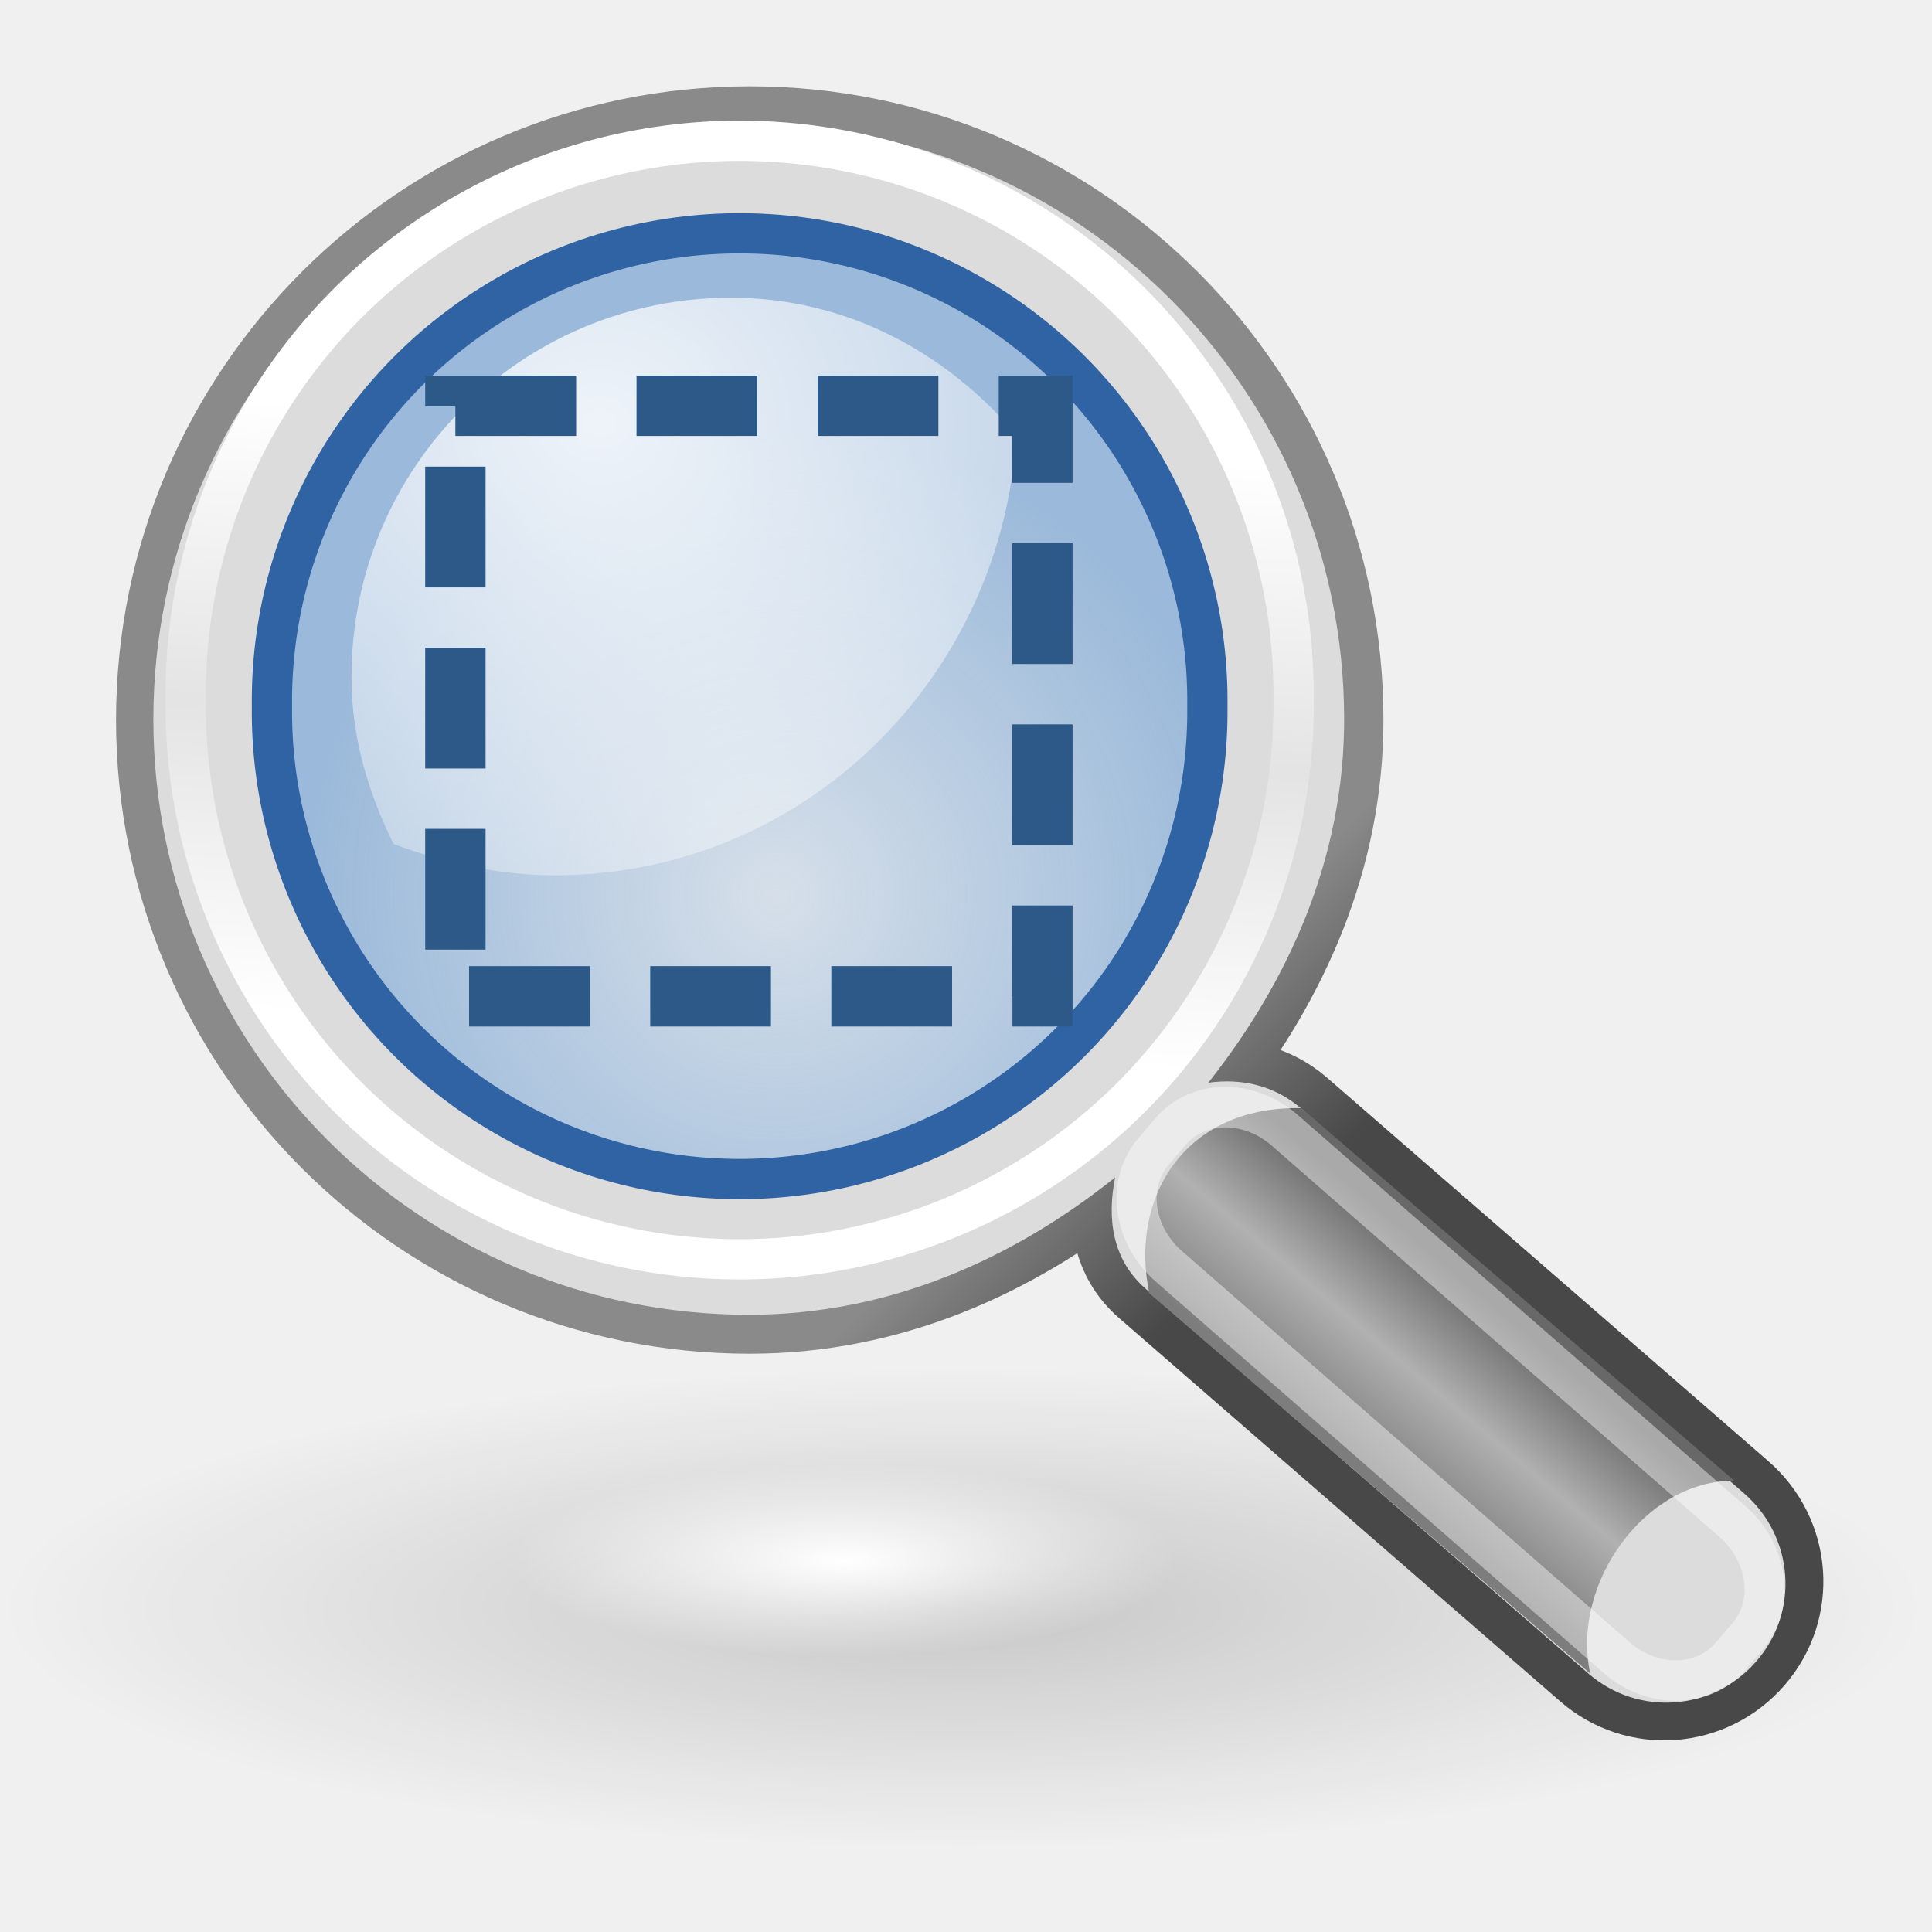
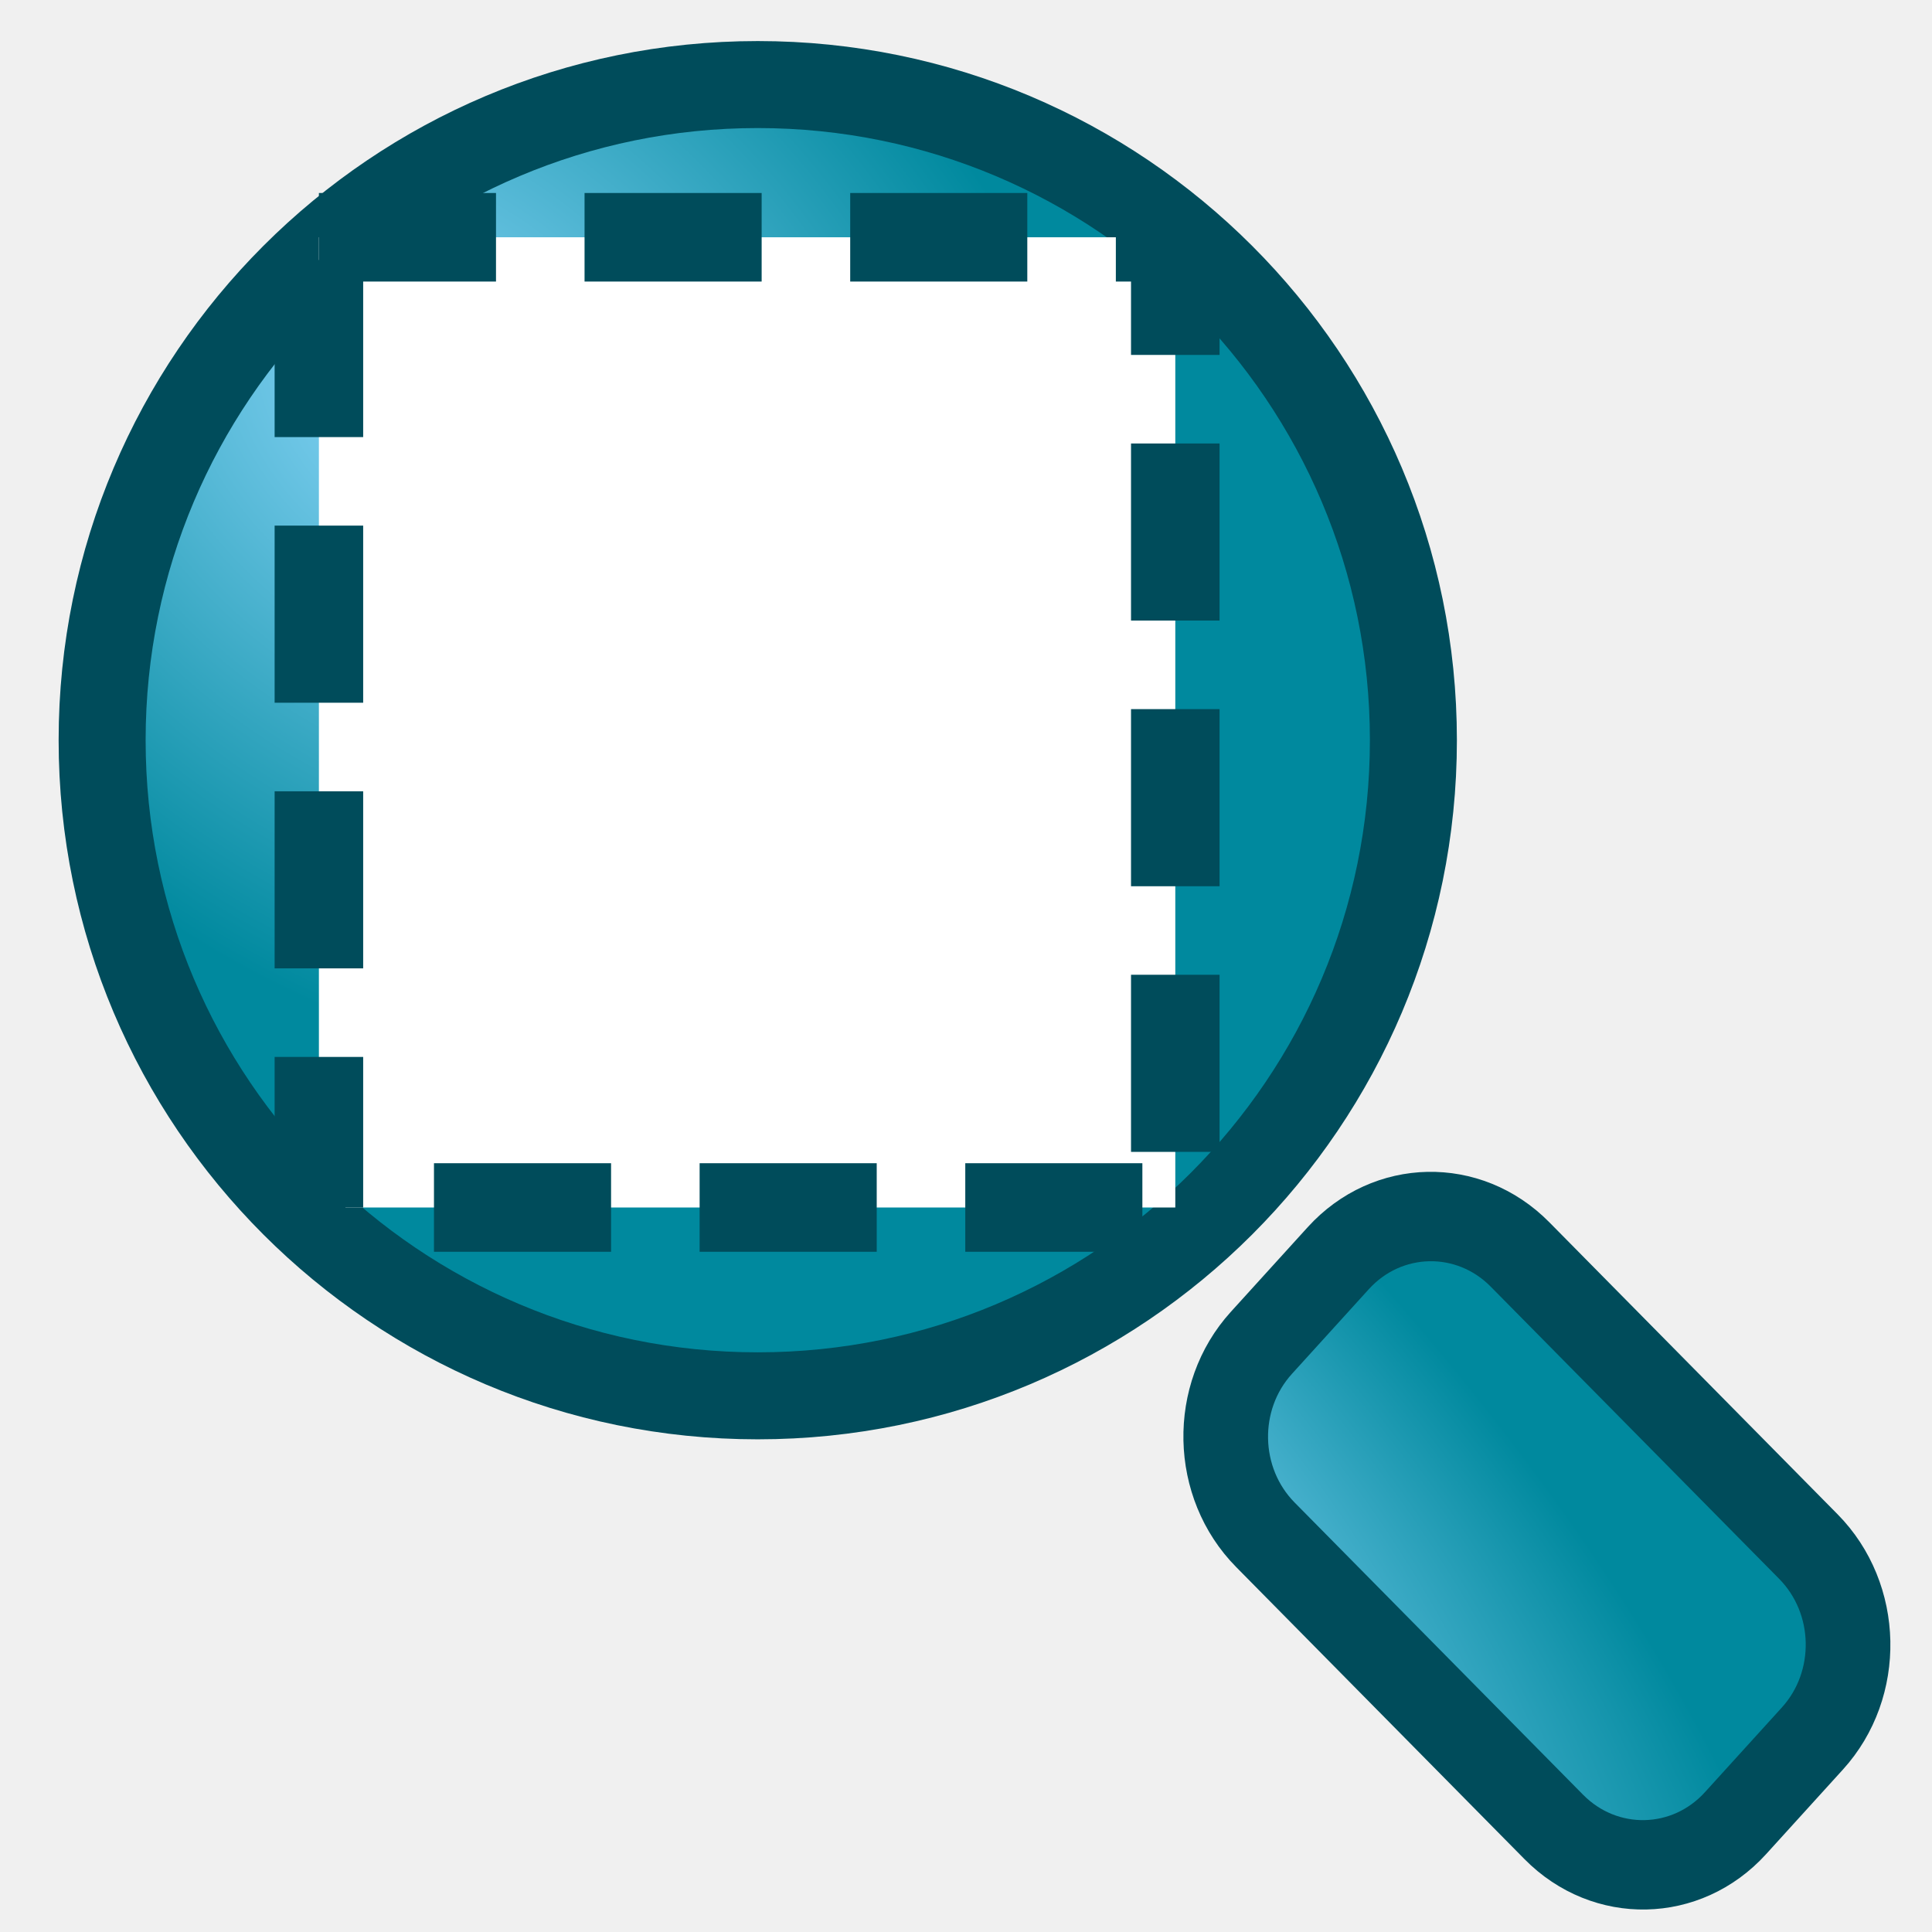
<svg xmlns="http://www.w3.org/2000/svg" xmlns:xlink="http://www.w3.org/1999/xlink" id="svg11300" height="48px" width="48px">
  <defs id="defs3">
+     <linearGradient id="linearGradient3253">
+       <stop style="stop-color:#89d5f8;stop-opacity:1;" offset="0" id="stop3255" />
+       <stop style="stop-color:#00899e;stop-opacity:1;" offset="1" id="stop3257" />
+     </linearGradient>
+     <radialGradient xlink:href="#linearGradient3253" id="radialGradient3270" gradientUnits="userSpaceOnUse" gradientTransform="matrix(-0.3741544,0.4236661,-0.5825572,-0.5144765,35.15778,16.98579)" cx="18.195" cy="17.388" fx="18.195" fy="17.388" r="27.987" />
+     <linearGradient id="linearGradient11979">
+       <stop style="stop-color:#ffffff;stop-opacity:1;" offset="0" id="stop11981" />
+       <stop style="stop-color:#729fcf;stop-opacity:1" offset="1" id="stop11983" />
+     </linearGradient>
    <linearGradient id="linearGradient2846">
-       <stop id="stop2848" offset="0" style="stop-color: rgb(138, 138, 138); stop-opacity: 1;" />
-       <stop id="stop2850" offset="1" style="stop-color: rgb(72, 72, 72); stop-opacity: 1;" />
+       <stop id="stop2848" offset="0" style="stop-color:#8a8a8a;stop-opacity:1;" />
+       <stop id="stop2850" offset="1" style="stop-color:#484848;stop-opacity:1;" />
    </linearGradient>
    <linearGradient id="linearGradient2366">
-       <stop id="stop2368" offset="0" style="stop-color: rgb(255, 255, 255); stop-opacity: 1;" />
-       <stop style="stop-color: rgb(255, 255, 255); stop-opacity: 0.219;" offset="0.5" id="stop2374" />
-       <stop id="stop2370" offset="1" style="stop-color: rgb(255, 255, 255); stop-opacity: 1;" />
-     </linearGradient>
-     <linearGradient id="linearGradient4487">
-       <stop style="stop-color: rgb(255, 255, 255); stop-opacity: 1;" offset="0" id="stop4489" />
-       <stop style="stop-color: rgb(255, 255, 255); stop-opacity: 0;" offset="1" id="stop4491" />
-     </linearGradient>
-     <linearGradient id="linearGradient4477">
-       <stop style="stop-color: rgb(0, 0, 0); stop-opacity: 1;" offset="0" id="stop4479" />
-       <stop style="stop-color: rgb(0, 0, 0); stop-opacity: 0;" offset="1" id="stop4481" />
+       <stop id="stop2368" offset="0" style="stop-color:#ffffff;stop-opacity:1;" />
+       <stop style="stop-color:#ffffff;stop-opacity:0.219;" offset="0.5" id="stop2374" />
+       <stop id="stop2370" offset="1" style="stop-color:#ffffff;stop-opacity:1;" />
    </linearGradient>
    <linearGradient id="linearGradient4467">
-       <stop style="stop-color: rgb(255, 255, 255); stop-opacity: 1;" offset="0" id="stop4469" />
-       <stop style="stop-color: rgb(255, 255, 255); stop-opacity: 0.248;" offset="1" id="stop4471" />
+       <stop style="stop-color:#ffffff;stop-opacity:1;" offset="0" id="stop4469" />
+       <stop style="stop-color:#ffffff;stop-opacity:0.248;" offset="1" id="stop4471" />
    </linearGradient>
    <linearGradient id="linearGradient4454">
-       <stop style="stop-color: rgb(114, 159, 207); stop-opacity: 0.208;" offset="0" id="stop4456" />
-       <stop style="stop-color: rgb(114, 159, 207); stop-opacity: 0.676;" offset="1" id="stop4458" />
+       <stop style="stop-color:#729fcf;stop-opacity:0.208;" offset="0" id="stop4456" />
+       <stop style="stop-color:#729fcf;stop-opacity:0.676;" offset="1" id="stop4458" />
    </linearGradient>
    <linearGradient id="linearGradient4440">
-       <stop style="stop-color: rgb(125, 125, 125); stop-opacity: 1;" offset="0" id="stop4442" />
-       <stop id="stop4448" offset="0.5" style="stop-color: rgb(177, 177, 177); stop-opacity: 1;" />
-       <stop style="stop-color: rgb(104, 104, 104); stop-opacity: 1;" offset="1" id="stop4444" />
+       <stop style="stop-color:#7d7d7d;stop-opacity:1;" offset="0" id="stop4442" />
+       <stop id="stop4448" offset="0.5" style="stop-color:#b1b1b1;stop-opacity:1;" />
+       <stop style="stop-color:#686868;stop-opacity:1;" offset="1" id="stop4444" />
    </linearGradient>
-     <linearGradient xlink:href="#linearGradient4440" id="linearGradient4446" x1="30.656" y1="34" x2="33.219" y2="31.062" gradientUnits="userSpaceOnUse" gradientTransform="matrix(1.33459, 0, 0, 1.29129, -6.97384, -7.46066)" />
-     <radialGradient xlink:href="#linearGradient4454" id="radialGradient4460" cx="18.241" cy="21.818" fx="18.241" fy="21.818" r="8.309" gradientUnits="userSpaceOnUse" />
-     <radialGradient xlink:href="#linearGradient4467" id="radialGradient4473" cx="15.414" cy="13.078" fx="15.414" fy="13.078" r="6.656" gradientTransform="matrix(2.59296, -7.7469e-24, -5.71444e-24, 2.2521, -25.0597, -18.941)" gradientUnits="userSpaceOnUse" />
-     <radialGradient xlink:href="#linearGradient4487" id="radialGradient4493" cx="24.13" cy="37.968" fx="24.13" fy="37.968" r="16.529" gradientTransform="matrix(1, 0, 0, 0.237968, 3.15286e-15, 28.9328)" gradientUnits="userSpaceOnUse" />
-     <linearGradient gradientUnits="userSpaceOnUse" y2="25.743" x2="17.501" y1="13.602" x1="18.293" id="linearGradient2372" xlink:href="#linearGradient2366" />
-     <radialGradient r="16.529" fy="37.968" fx="24.13" cy="37.968" cx="24.13" gradientTransform="matrix(1, 0, 0, 0.237968, -2.47198e-16, 28.9328)" gradientUnits="userSpaceOnUse" id="radialGradient2842" xlink:href="#linearGradient4477" />
-     <linearGradient gradientUnits="userSpaceOnUse" y2="30.558" x2="31.336" y1="26.58" x1="27.366" id="linearGradient2852" xlink:href="#linearGradient2846" />
-     <radialGradient gradientUnits="userSpaceOnUse" gradientTransform="matrix(0.914812, 0.0126502, -0.00821502, 0.213562, 2.25391, 27.1889)" r="10.319" fy="35.127" fx="23.071" cy="35.127" cx="23.071" id="radialGradient2097" xlink:href="#linearGradient2091" />
+     <radialGradient gradientUnits="userSpaceOnUse" gradientTransform="matrix(0.914812,1.265023e-2,-8.21502e-3,0.213562,2.253914,27.18889)" r="10.319" fy="35.127" fx="23.071" cy="35.127" cx="23.071" id="radialGradient2097" xlink:href="#linearGradient2091" />
    <linearGradient gradientUnits="userSpaceOnUse" y2="34.977" x2="27.901" y1="22.852" x1="16.875" id="linearGradient7922" xlink:href="#linearGradient7916" />
    <linearGradient y2="50.94" x2="45.38" y1="45.264" x1="46.835" gradientUnits="userSpaceOnUse" id="linearGradient7186" xlink:href="#linearGradient2871" />
    <linearGradient y2="26.649" x2="53.589" y1="23.668" x1="18.936" gradientUnits="userSpaceOnUse" id="linearGradient7184" xlink:href="#linearGradient2402" />
    <linearGradient y2="50.94" x2="45.38" y1="45.264" x1="46.835" gradientUnits="userSpaceOnUse" id="linearGradient7182" xlink:href="#linearGradient2871" />
    <linearGradient y2="20.609" x2="15.985" y1="36.061" x1="62.514" gradientUnits="userSpaceOnUse" id="linearGradient7180" xlink:href="#linearGradient2380" />
-     <linearGradient gradientTransform="matrix(-1, 0, 0, -1, 47.9393, 50.0247)" y2="23.554" x2="22.375" y1="13.604" x1="13.435" gradientUnits="userSpaceOnUse" id="linearGradient7189" xlink:href="#linearGradient7179" />
+     <linearGradient gradientTransform="matrix(-1,0,0,-1,47.93934,50.02474)" y2="23.554" x2="22.375" y1="13.604" x1="13.435" gradientUnits="userSpaceOnUse" id="linearGradient7189" xlink:href="#linearGradient7179" />
    <linearGradient gradientUnits="userSpaceOnUse" y2="23.554" x2="22.375" y1="13.604" x1="13.435" id="linearGradient7185" xlink:href="#linearGradient7179" />
-     <linearGradient gradientTransform="translate(-18.0179, -13.5712)" gradientUnits="userSpaceOnUse" y2="48.548" x2="45.919" y1="36.423" x1="34.893" id="linearGradient4975" xlink:href="#linearGradient1322" />
+     <linearGradient gradientTransform="translate(-18.01785,-13.57119)" gradientUnits="userSpaceOnUse" y2="48.548" x2="45.919" y1="36.423" x1="34.893" id="linearGradient4975" xlink:href="#linearGradient1322" />
    <linearGradient id="linearGradient1322">
-       <stop style="stop-color: rgb(114, 159, 207);" offset="0" id="stop1324" />
-       <stop style="stop-color: rgb(81, 135, 214); stop-opacity: 1;" offset="1" id="stop1326" />
+       <stop style="stop-color:#729fcf" offset="0" id="stop1324" />
+       <stop style="stop-color:#5187d6;stop-opacity:1;" offset="1" id="stop1326" />
    </linearGradient>
    <linearGradient id="linearGradient2316">
-       <stop id="stop2318" offset="0" style="stop-color: rgb(0, 0, 0); stop-opacity: 1;" />
-       <stop id="stop2320" offset="1" style="stop-color: rgb(255, 255, 255); stop-opacity: 0.66;" />
+       <stop id="stop2318" offset="0" style="stop-color:#000000;stop-opacity:1;" />
+       <stop id="stop2320" offset="1" style="stop-color:#ffffff;stop-opacity:0.66;" />
    </linearGradient>
    <linearGradient id="linearGradient7179">
-       <stop id="stop7181" offset="0" style="stop-color: rgb(255, 255, 255); stop-opacity: 1;" />
-       <stop id="stop7183" offset="1" style="stop-color: rgb(255, 255, 255); stop-opacity: 0;" />
+       <stop id="stop7181" offset="0" style="stop-color:#ffffff;stop-opacity:1;" />
+       <stop id="stop7183" offset="1" style="stop-color:#ffffff;stop-opacity:0;" />
    </linearGradient>
    <linearGradient y2="26.048" x2="52.854" y1="26.048" x1="5.965" gradientUnits="userSpaceOnUse" id="linearGradient1491" xlink:href="#linearGradient2797" />
    <linearGradient id="linearGradient2797">
-       <stop id="stop2799" offset="0" style="stop-color: rgb(255, 255, 255); stop-opacity: 1;" />
-       <stop id="stop2801" offset="1" style="stop-color: rgb(255, 255, 255); stop-opacity: 0;" />
+       <stop id="stop2799" offset="0" style="stop-color:#ffffff;stop-opacity:1;" />
+       <stop id="stop2801" offset="1" style="stop-color:#ffffff;stop-opacity:0;" />
    </linearGradient>
    <linearGradient y2="26.048" x2="52.854" y1="26.048" x1="5.965" gradientUnits="userSpaceOnUse" id="linearGradient1493" xlink:href="#linearGradient2797" />
    <linearGradient id="linearGradient2402">
-       <stop id="stop2404" offset="0" style="stop-color: rgb(114, 159, 207); stop-opacity: 1;" />
-       <stop id="stop2406" offset="1" style="stop-color: rgb(82, 138, 197); stop-opacity: 1;" />
+       <stop id="stop2404" offset="0" style="stop-color:#729fcf;stop-opacity:1;" />
+       <stop id="stop2406" offset="1" style="stop-color:#528ac5;stop-opacity:1;" />
    </linearGradient>
    <linearGradient id="linearGradient2871">
-       <stop id="stop2873" offset="0" style="stop-color: rgb(52, 101, 164); stop-opacity: 1;" />
-       <stop id="stop2875" offset="1" style="stop-color: rgb(52, 101, 164); stop-opacity: 1;" />
+       <stop id="stop2873" offset="0" style="stop-color:#3465a4;stop-opacity:1;" />
+       <stop id="stop2875" offset="1" style="stop-color:#3465a4;stop-opacity:1" />
    </linearGradient>
-     <linearGradient gradientTransform="translate(-48.7704, -5.76571)" gradientUnits="userSpaceOnUse" y2="24.842" x2="37.124" y1="30.749" x1="32.648" id="linearGradient2696" xlink:href="#linearGradient2690" />
+     <linearGradient gradientTransform="translate(-48.77039,-5.765705)" gradientUnits="userSpaceOnUse" y2="24.842" x2="37.124" y1="30.749" x1="32.648" id="linearGradient2696" xlink:href="#linearGradient2690" />
    <linearGradient id="linearGradient2690">
-       <stop id="stop2692" offset="0" style="stop-color: rgb(196, 215, 235); stop-opacity: 1;" />
-       <stop id="stop2694" offset="1" style="stop-color: rgb(196, 215, 235); stop-opacity: 0;" />
+       <stop id="stop2692" offset="0" style="stop-color:#c4d7eb;stop-opacity:1;" />
+       <stop id="stop2694" offset="1" style="stop-color:#c4d7eb;stop-opacity:0;" />
    </linearGradient>
-     <linearGradient gradientTransform="translate(-48.7704, -5.76571)" gradientUnits="userSpaceOnUse" y2="24.842" x2="37.124" y1="31.456" x1="36.714" id="linearGradient2688" xlink:href="#linearGradient2682" />
+     <linearGradient gradientTransform="translate(-48.77039,-5.765705)" gradientUnits="userSpaceOnUse" y2="24.842" x2="37.124" y1="31.456" x1="36.714" id="linearGradient2688" xlink:href="#linearGradient2682" />
    <linearGradient id="linearGradient2682">
-       <stop id="stop2684" offset="0" style="stop-color: rgb(57, 119, 195); stop-opacity: 1;" />
-       <stop id="stop2686" offset="1" style="stop-color: rgb(137, 174, 220); stop-opacity: 0;" />
+       <stop id="stop2684" offset="0" style="stop-color:#3977c3;stop-opacity:1;" />
+       <stop id="stop2686" offset="1" style="stop-color:#89aedc;stop-opacity:0;" />
    </linearGradient>
    <linearGradient id="linearGradient2380">
-       <stop id="stop2382" offset="0" style="stop-color: rgb(185, 207, 231); stop-opacity: 1;" />
-       <stop id="stop2384" offset="1" style="stop-color: rgb(114, 159, 207); stop-opacity: 1;" />
+       <stop id="stop2382" offset="0" style="stop-color:#b9cfe7;stop-opacity:1" />
+       <stop id="stop2384" offset="1" style="stop-color:#729fcf;stop-opacity:1" />
    </linearGradient>
-     <linearGradient y2="19.115" x2="15.419" y1="10.612" x1="13.479" gradientTransform="translate(-48.305, -6.0433)" gradientUnits="userSpaceOnUse" id="linearGradient1486" xlink:href="#linearGradient2831" />
+     <linearGradient y2="19.115" x2="15.419" y1="10.612" x1="13.479" gradientTransform="translate(-48.30498,-6.043298)" gradientUnits="userSpaceOnUse" id="linearGradient1486" xlink:href="#linearGradient2831" />
    <linearGradient id="linearGradient2831">
-       <stop id="stop2833" offset="0" style="stop-color: rgb(52, 101, 164); stop-opacity: 1;" />
-       <stop style="stop-color: rgb(91, 134, 190); stop-opacity: 1;" offset="0.333" id="stop2855" />
-       <stop id="stop2835" offset="1" style="stop-color: rgb(131, 168, 216); stop-opacity: 0;" />
+       <stop id="stop2833" offset="0" style="stop-color:#3465a4;stop-opacity:1;" />
+       <stop style="stop-color:#5b86be;stop-opacity:1;" offset="0.333" id="stop2855" />
+       <stop id="stop2835" offset="1" style="stop-color:#83a8d8;stop-opacity:0;" />
    </linearGradient>
-     <linearGradient y2="26.194" x2="37.065" y1="29.73" x1="37.128" gradientTransform="matrix(-1, 0, 0, -1, -1.24248, 40.0817)" gradientUnits="userSpaceOnUse" id="linearGradient1488" xlink:href="#linearGradient2847" />
+     <linearGradient y2="26.194" x2="37.065" y1="29.73" x1="37.128" gradientTransform="matrix(-1,0,0,-1,-1.24248,40.0817)" gradientUnits="userSpaceOnUse" id="linearGradient1488" xlink:href="#linearGradient2847" />
    <linearGradient id="linearGradient2847">
-       <stop id="stop2849" offset="0" style="stop-color: rgb(52, 101, 164); stop-opacity: 1;" />
-       <stop id="stop2851" offset="1" style="stop-color: rgb(52, 101, 164); stop-opacity: 0;" />
+       <stop id="stop2849" offset="0" style="stop-color:#3465a4;stop-opacity:1;" />
+       <stop id="stop2851" offset="1" style="stop-color:#3465a4;stop-opacity:0;" />
    </linearGradient>
-     <radialGradient r="15.645" fy="36.421" fx="24.837" cy="36.421" cx="24.837" gradientTransform="matrix(1, 0, 0, 0.536723, -1.01899e-13, 16.8731)" gradientUnits="userSpaceOnUse" id="radialGradient1503" xlink:href="#linearGradient8662" />
+     <radialGradient r="15.645" fy="36.421" fx="24.837" cy="36.421" cx="24.837" gradientTransform="matrix(1,0,0,0.536723,-1.018989e-13,16.87306)" gradientUnits="userSpaceOnUse" id="radialGradient1503" xlink:href="#linearGradient8662" />
    <linearGradient id="linearGradient8662">
-       <stop id="stop8664" offset="0" style="stop-color: rgb(0, 0, 0); stop-opacity: 1;" />
-       <stop id="stop8666" offset="1" style="stop-color: rgb(0, 0, 0); stop-opacity: 0;" />
+       <stop id="stop8664" offset="0" style="stop-color:#000000;stop-opacity:1;" />
+       <stop id="stop8666" offset="1" style="stop-color:#000000;stop-opacity:0;" />
    </linearGradient>
    <linearGradient id="linearGradient7916">
-       <stop id="stop7918" offset="0" style="stop-color: rgb(255, 255, 255); stop-opacity: 1;" />
-       <stop id="stop7920" offset="1" style="stop-color: rgb(255, 255, 255); stop-opacity: 0.34;" />
+       <stop id="stop7918" offset="0" style="stop-color:#ffffff;stop-opacity:1;" />
+       <stop id="stop7920" offset="1" style="stop-color:#ffffff;stop-opacity:0.34;" />
    </linearGradient>
    <linearGradient id="linearGradient2091">
-       <stop id="stop2093" offset="0" style="stop-color: rgb(0, 0, 0); stop-opacity: 1;" />
-       <stop id="stop2095" offset="1" style="stop-color: rgb(0, 0, 0); stop-opacity: 0;" />
+       <stop id="stop2093" offset="0" style="stop-color:#000000;stop-opacity:1;" />
+       <stop id="stop2095" offset="1" style="stop-color:#000000;stop-opacity:0;" />
    </linearGradient>
+     <radialGradient xlink:href="#linearGradient3253" id="radialGradient2695" gradientUnits="userSpaceOnUse" gradientTransform="matrix(0.9717019,2.2970268e-3,-5.8489102e-3,0.359107,4.1525682e-2,5.482467)" cx="44.287" cy="6.402" fx="44.287" fy="6.402" r="27.987" />
  </defs>
  <g id="layer1">
-     <g id="g1772">
-       <path style="overflow: visible; marker: none; opacity: 0.171; color: rgb(0, 0, 0); fill: url(#radialGradient2842) rgb(0, 0, 0); fill-opacity: 1; fill-rule: evenodd; stroke: none; stroke-width: 1; stroke-linecap: round; stroke-linejoin: miter; stroke-miterlimit: 10; stroke-dasharray: none; stroke-dashoffset: 0pt; stroke-opacity: 1; visibility: visible; display: inline;" id="path4475" d="M 40.659 37.968 A 16.529 3.933 0 1 1  7.601,37.968 A 16.529 3.933 0 1 1  40.659 37.968 z" transform="matrix(1.44643, 0, 0, 1.51999, -10.9745, -17.7517)" />
-       <path id="path2844" d="M 18.628,3.144 C 10.488,3.144 3.883,9.749 3.883,17.888 C 3.883,26.027 10.488,32.633 18.628,32.633 C 22.107,32.633 25.179,31.249 27.701,29.231 C 27.496,30.237 27.623,31.266 28.457,31.99 L 39.422,41.518 C 40.655,42.589 42.509,42.449 43.58,41.215 C 44.652,39.982 44.511,38.128 43.278,37.057 L 32.314,27.529 C 31.642,26.946 30.821,26.773 30.008,26.886 C 31.994,24.374 33.372,21.338 33.372,17.888 C 33.372,9.749 26.767,3.144 18.628,3.144 z M 18.552,4.37 C 26.191,4.37 31.844,9.159 31.844,17.662 C 31.844,26.337 26.027,30.953 18.552,30.953 C 11.249,30.953 5.26,25.475 5.26,17.662 C 5.26,9.677 11.085,4.37 18.552,4.37 z " style="overflow: visible; marker: none; opacity: 1; color: rgb(0, 0, 0); fill: rgb(220, 220, 220); fill-opacity: 1; fill-rule: evenodd; stroke: url(#linearGradient2852) rgb(0, 0, 0); stroke-width: 2; stroke-linecap: round; stroke-linejoin: miter; stroke-miterlimit: 10; stroke-dasharray: none; stroke-dashoffset: 0pt; stroke-opacity: 1; visibility: visible; display: inline;" />
-       <path style="overflow: visible; marker: none; opacity: 1; color: rgb(0, 0, 0); fill: rgb(220, 220, 220); fill-opacity: 1; fill-rule: evenodd; stroke: none; stroke-width: 1; stroke-linecap: round; stroke-linejoin: miter; stroke-miterlimit: 10; stroke-dasharray: none; stroke-dashoffset: 0pt; stroke-opacity: 1; visibility: visible; display: inline;" d="M 18.603,3.08 C 10.437,3.08 3.81,9.707 3.81,17.873 C 3.81,26.038 10.437,32.665 18.603,32.665 C 22.094,32.665 25.175,31.276 27.706,29.252 C 27.5,30.262 27.628,31.294 28.465,32.02 L 39.464,41.579 C 40.701,42.653 42.562,42.513 43.636,41.275 C 44.711,40.038 44.57,38.178 43.333,37.103 L 32.333,27.545 C 31.66,26.96 30.836,26.786 30.02,26.9 C 32.013,24.379 33.395,21.333 33.395,17.873 C 33.395,9.707 26.768,3.08 18.603,3.08 z M 18.527,6.266 C 24.808,6.266 29.906,11.364 29.906,17.645 C 29.906,23.926 24.808,29.024 18.527,29.024 C 12.246,29.024 7.148,23.926 7.148,17.645 C 7.148,11.364 12.246,6.266 18.527,6.266 z " id="path4430" />
-       <path style="overflow: visible; marker: none; opacity: 1; color: rgb(0, 0, 0); fill: url(#linearGradient4446) rgb(0, 0, 0); fill-opacity: 1; fill-rule: evenodd; stroke: none; stroke-width: 1; stroke-linecap: round; stroke-linejoin: miter; stroke-miterlimit: 10; stroke-dasharray: none; stroke-dashoffset: 0pt; stroke-opacity: 1; visibility: visible; display: inline;" d="M 39.507,41.578 C 39.028,39.305 40.904,36.766 43.091,36.789 C 43.091,36.789 32.331,27.531 32.331,27.531 C 29.386,27.474 28.061,29.804 28.554,32.131 L 39.507,41.578 z " id="path4438" />
-       <path style="overflow: visible; marker: none; opacity: 1; color: rgb(0, 0, 0); fill: none; fill-opacity: 1; fill-rule: evenodd; stroke: url(#linearGradient2372) rgb(0, 0, 0); stroke-width: 0.803; stroke-linecap: round; stroke-linejoin: miter; stroke-miterlimit: 10; stroke-dasharray: none; stroke-dashoffset: 0pt; stroke-opacity: 1; visibility: visible; display: inline;" id="path4450" d="M 28.549 18.92 A 11.049 11.049 0 1 1  6.452,18.92 A 11.049 11.049 0 1 1  28.549 18.92 z" transform="matrix(1.24574, 0, 0, 1.24574, -3.42535, -6.17703)" />
-       <path transform="matrix(0.497764, 0, 0, 0.609621, 8.97353, 15.6193)" d="M 40.659 37.968 A 16.529 3.933 0 1 1  7.601,37.968 A 16.529 3.933 0 1 1  40.659 37.968 z" id="path4485" style="overflow: visible; marker: none; opacity: 1; color: rgb(0, 0, 0); fill: url(#radialGradient4493) rgb(0, 0, 0); fill-opacity: 1; fill-rule: evenodd; stroke: none; stroke-width: 1; stroke-linecap: round; stroke-linejoin: miter; stroke-miterlimit: 10; stroke-dasharray: none; stroke-dashoffset: 0pt; stroke-opacity: 1; visibility: visible; display: inline;" />
-       <rect style="overflow: visible; marker: none; opacity: 0.433; color: rgb(0, 0, 0); fill: none; fill-opacity: 1; fill-rule: evenodd; stroke: rgb(255, 255, 255); stroke-width: 1; stroke-linecap: round; stroke-linejoin: miter; stroke-miterlimit: 10; stroke-dasharray: none; stroke-dashoffset: 0pt; stroke-opacity: 1; visibility: visible; display: inline;" id="rect4495" width="19.048" height="4.44" x="40.373" y="0.141" rx="2.137" ry="1.888" transform="matrix(0.752986, 0.658037, -0.648902, 0.760872, 0, 0)" />
-       <path style="marker: none; color: rgb(0, 0, 0); fill: url(#radialGradient4460) rgb(0, 0, 0); fill-opacity: 1; fill-rule: evenodd; stroke: rgb(48, 99, 163); stroke-width: 0.715; stroke-linecap: round; stroke-linejoin: miter; stroke-miterlimit: 10; stroke-dashoffset: 0pt; stroke-opacity: 1; visibility: visible;" id="path4452" d="M 25.898 18.478 A 8.309 8.309 0 1 1  9.281,18.478 A 8.309 8.309 0 1 1  25.898 18.478 z" transform="matrix(1.39861, 0, 0, 1.39861, -6.22434, -8.29896)" />
-       <path style="overflow: visible; marker: none; opacity: 0.834; color: rgb(0, 0, 0); fill: url(#radialGradient4473) rgb(0, 0, 0); fill-opacity: 1; fill-rule: evenodd; stroke: none; stroke-width: 1; stroke-linecap: round; stroke-linejoin: miter; stroke-miterlimit: 10; stroke-dasharray: none; stroke-dashoffset: 0pt; stroke-opacity: 1; visibility: visible; display: inline;" d="M 18.157,7.397 C 12.949,7.397 8.732,11.614 8.732,16.821 C 8.732,18.325 9.153,19.709 9.78,20.971 C 11.032,21.433 12.362,21.747 13.774,21.747 C 19.945,21.747 24.874,16.885 25.254,10.81 C 23.523,8.764 21.044,7.397 18.157,7.397 z " id="path4462" />
-     </g>
-     <rect style="overflow: visible; marker: none; opacity: 1; fill: none; fill-opacity: 1; fill-rule: nonzero; stroke: rgb(45, 89, 136); stroke-width: 1.5; stroke-linecap: butt; stroke-linejoin: miter; stroke-miterlimit: 4.1; stroke-dasharray: 3, 1.5; stroke-dashoffset: 0pt; stroke-opacity: 1; visibility: visible; display: inline;" id="rect5738" width="14.584" height="14.672" x="11.314" y="10.081" />
+     <path style="opacity:1;fill:url(#radialGradient3270);fill-opacity:1;fill-rule:nonzero;stroke:#004c5b;stroke-width:2.416;stroke-linecap:butt;stroke-linejoin:bevel;marker:none;marker-start:none;marker-mid:none;marker-end:none;stroke-miterlimit:4;stroke-dasharray:none;stroke-dashoffset:0;stroke-opacity:1;visibility:visible;display:inline;overflow:visible;enable-background:accumulate;color:#000000" id="path2683" d="M 45.608,25.019 A 18.208,18.208 0 1 1 9.192,25.019 A 18.208,18.208 0 1 1 45.608,25.019 z" transform="matrix(0.8946052,0,0,0.8946052,-5.685812,-3.992251)" />
+     <rect style="opacity:1;fill:url(#radialGradient2695);fill-opacity:1;fill-rule:nonzero;stroke:#004c5b;stroke-width:2.163;stroke-linecap:butt;stroke-linejoin:bevel;marker:none;marker-start:none;marker-mid:none;marker-end:none;stroke-miterlimit:4;stroke-dasharray:none;stroke-dashoffset:0;stroke-opacity:1;visibility:visible;display:inline;overflow:visible;enable-background:accumulate;color:#000000" id="rect2689" width="16.768" height="9.409" x="45.697" y="-4.987" transform="matrix(0.7025319,0.7116523,-0.6722338,0.7403389,0,0)" ry="3.284" />
+     <rect style="opacity:1;fill:#ffffff;fill-opacity:1;fill-rule:nonzero;stroke:#004c5b;stroke-width:2.2;stroke-linecap:butt;stroke-linejoin:bevel;marker:none;marker-start:none;marker-mid:none;marker-end:none;stroke-miterlimit:4;stroke-dasharray:4.4,2.2;stroke-dashoffset:0;stroke-opacity:1;visibility:visible;display:inline;overflow:visible;enable-background:accumulate" id="rect3731" width="21.277" height="24.105" x="7.923" y="5.895" />
  </g>
</svg>
